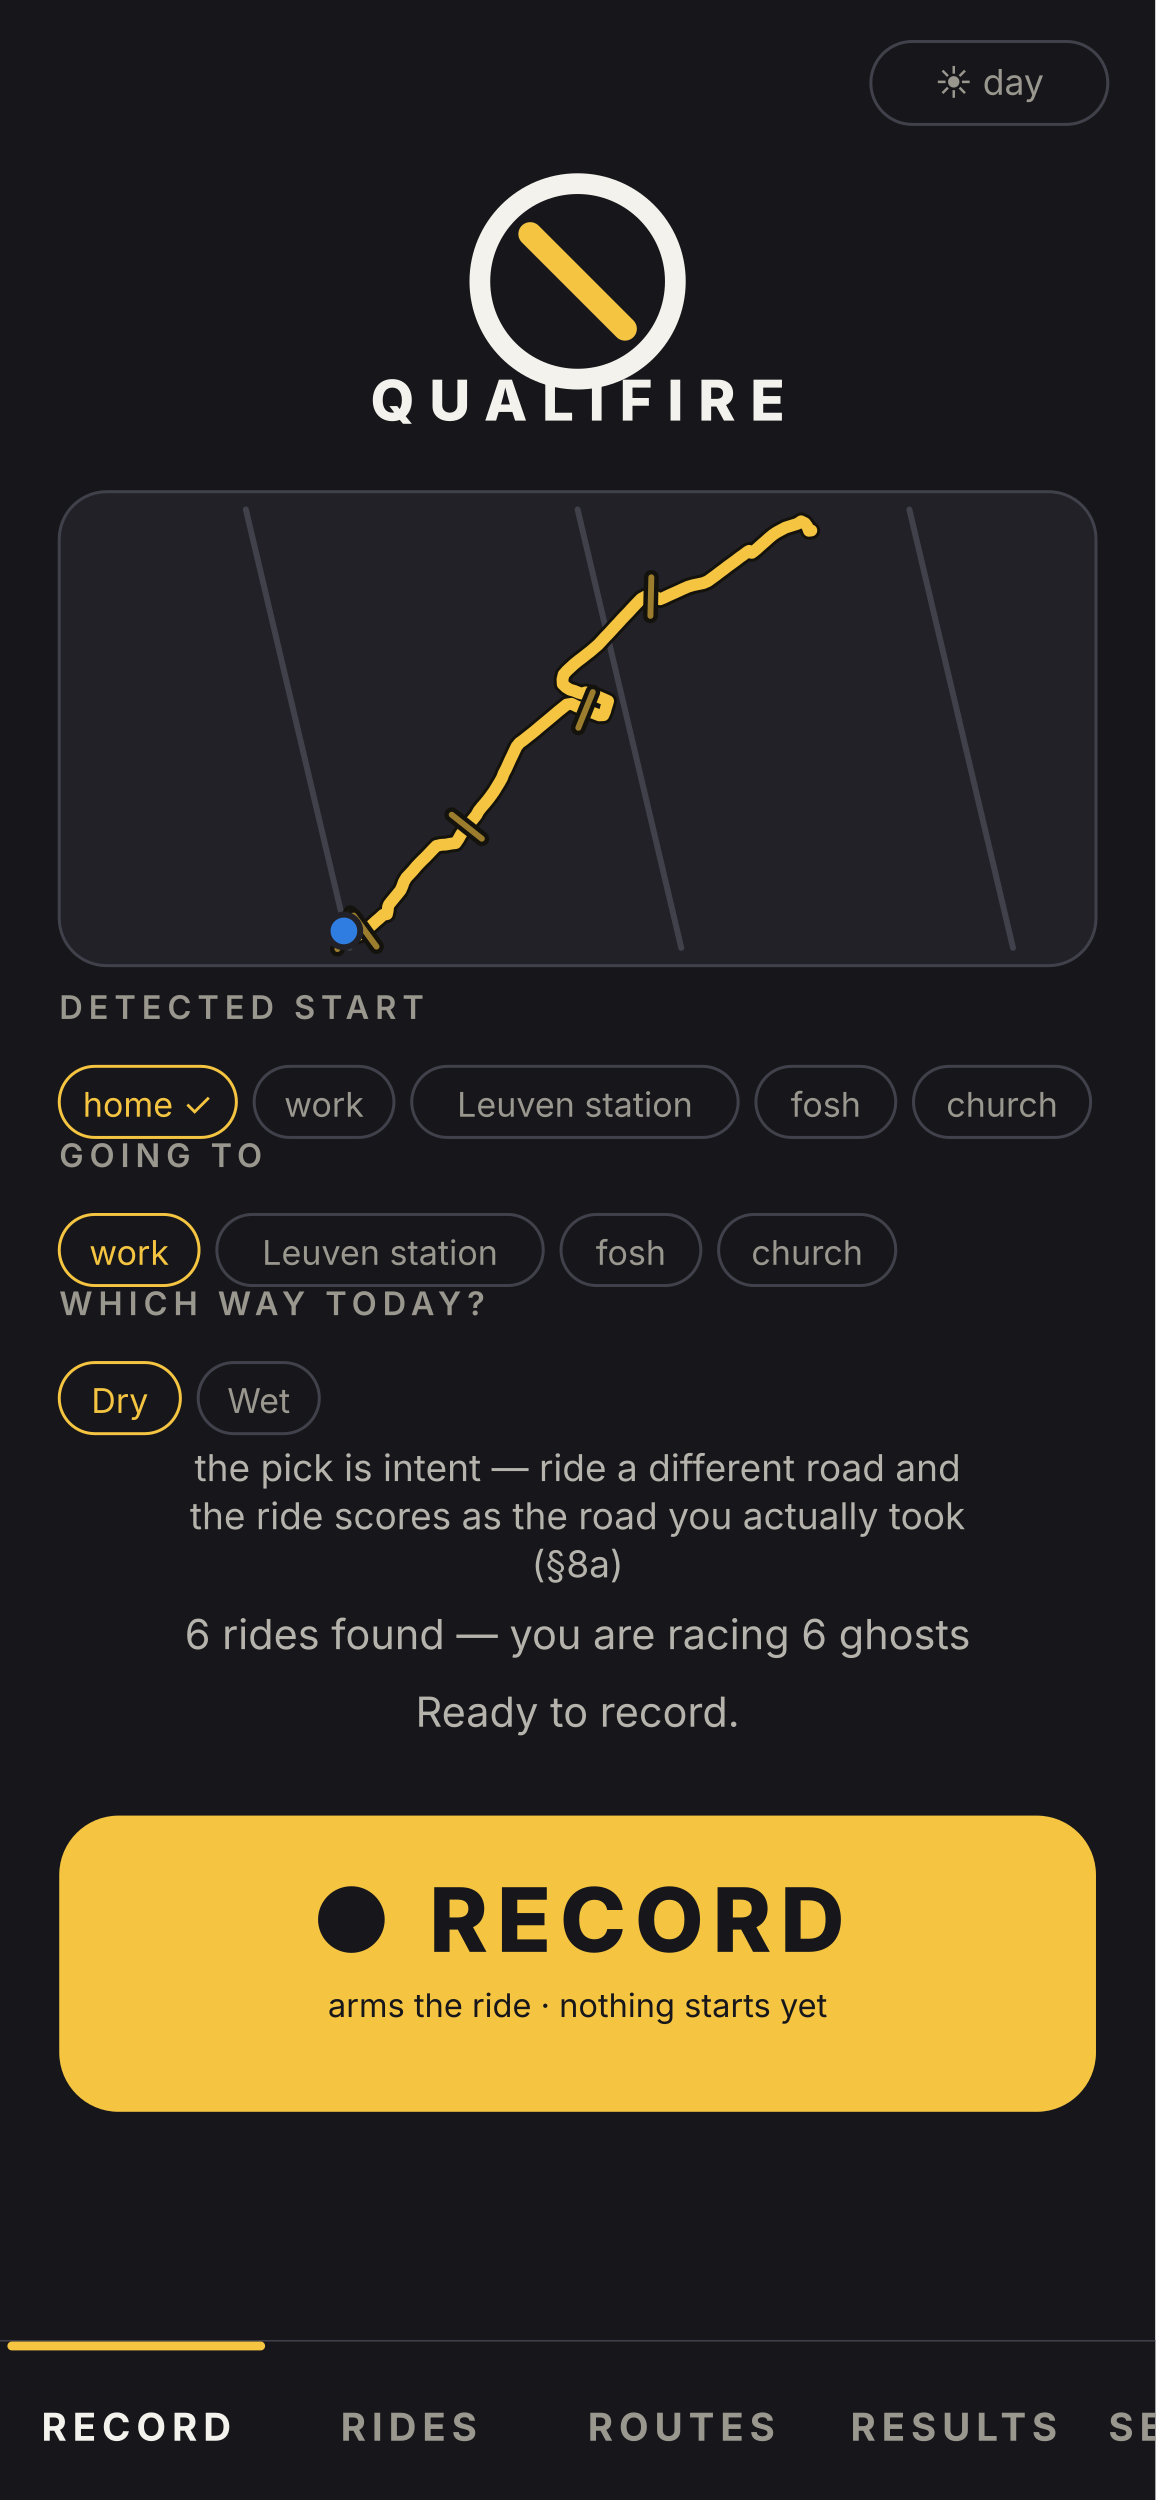
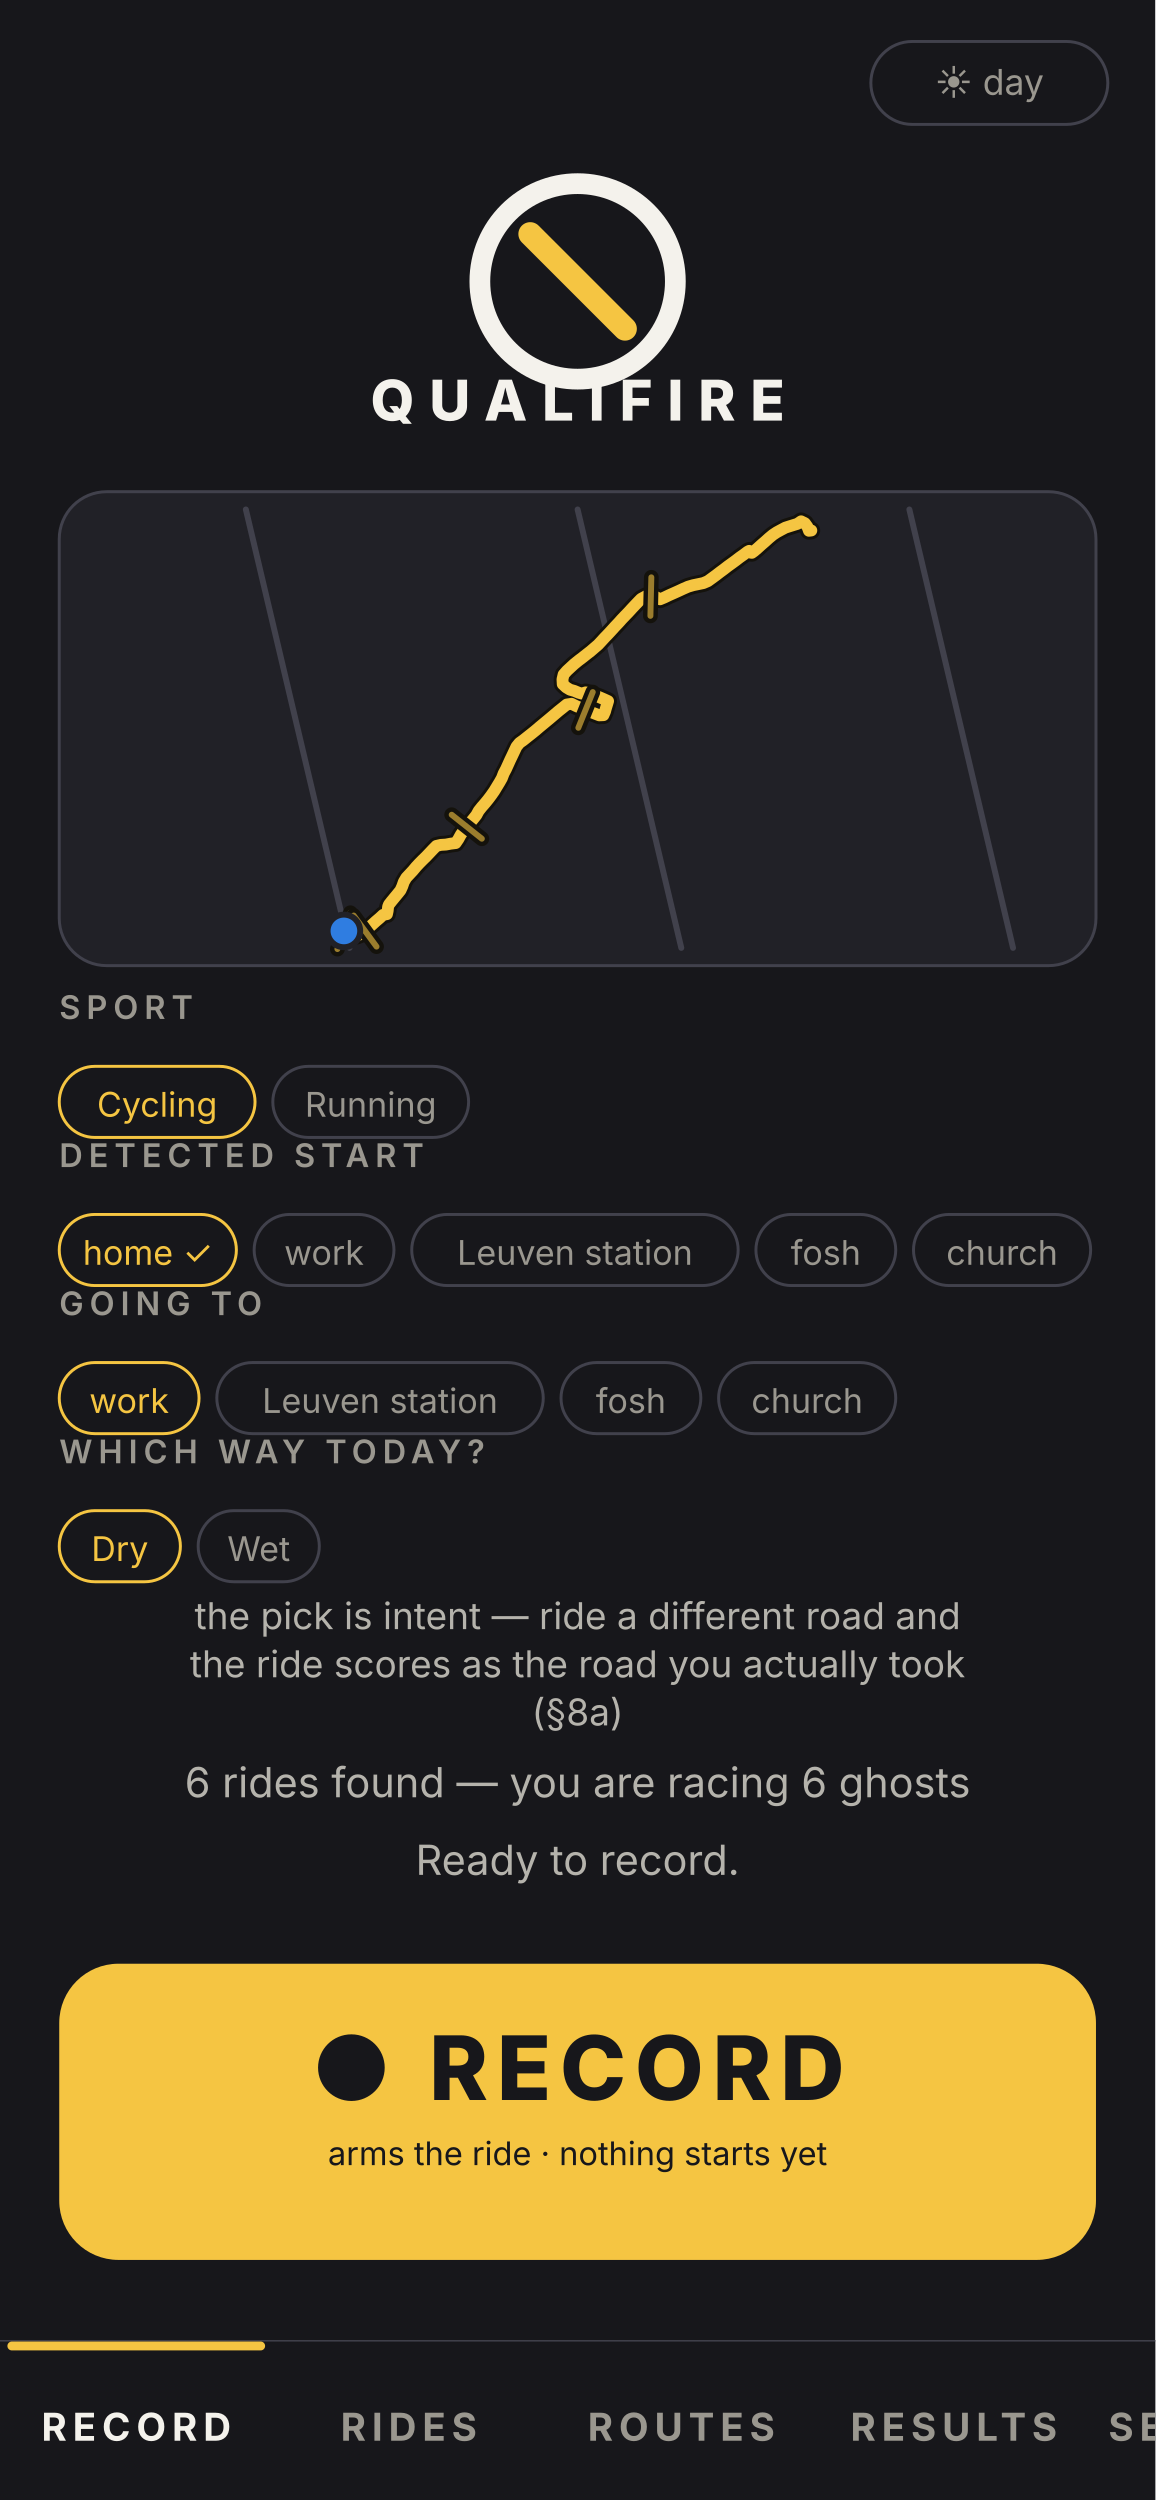
<svg xmlns="http://www.w3.org/2000/svg" viewBox="0 0 390 844" width="390" height="844">
  <defs>
    <clipPath id="tabbar_viewport_clip">
      <rect x="0" y="790" width="390" height="54" />
    </clipPath>
  </defs>
  <g id="bg">
    <rect id="bg_ground" x="0" y="0" width="390" height="844" fill="#17171b" />
  </g>
  <g id="content">
    <g id="content_theme_pill">
      <rect id="content_theme_pill_bg" x="294" y="14" width="80" height="28" fill="none" stroke="#41414c" stroke-width="1" rx="14" />
      <text id="content_theme_pill_label" x="334" y="32" font-family="Inter, 'Segoe UI', system-ui, sans-serif" font-size="12" font-weight="400" fill="#9a978f" text-anchor="middle">☀ day</text>
    </g>
    <circle id="content_logo_ring" cx="195" cy="95" r="33" fill="none" stroke="#F4F2EC" stroke-width="7" />
    <line id="content_logo_slash" x1="179" y1="79" x2="211" y2="111" stroke="#F5C542" stroke-width="8" stroke-linecap="round" />
    <text id="content_app_title" x="195" y="142" font-family="Inter, 'Segoe UI', system-ui, sans-serif" font-size="19" font-weight="800" fill="#F4F2EC" text-anchor="middle" letter-spacing="5" style="text-transform:uppercase">QUALIFIRE</text>
    <g id="content_map">
      <rect id="content_map_ground" x="20" y="166" width="350" height="160" fill="#212127" stroke="#41414c" stroke-width="1" rx="16" />
      <line id="content_map_street_1" x1="83" y1="172" x2="118" y2="320" stroke="#41414c" stroke-width="2" stroke-linecap="round" />
      <line id="content_map_street_2" x1="195" y1="172" x2="230" y2="320" stroke="#41414c" stroke-width="2" stroke-linecap="round" />
      <line id="content_map_street_3" x1="307" y1="172" x2="342" y2="320" stroke="#41414c" stroke-width="2" stroke-linecap="round" />
      <path id="content_map_route_line_casing" d="M116.1 314.28 L116.68 314.23 L117.09 314.63 L118.24 315.19 L119.87 316 L120.77 315.75 L122.01 315.24 L123.26 314.33 L124.44 313.22 L125.66 312.15 L126.87 311.04 L128.12 309.98 L129.33 308.86 L130.64 308.61 L130.87 307.55 L131.03 306.08 L131.31 305.37 L132.18 304.26 L133.23 302.99 L134.19 301.83 L135.21 300.56 L135.82 299.2 L136.33 297.73 L137.16 296.31 L138.34 295.05 L139.43 293.88 L140.48 292.62 L141.57 291.45 L142.72 290.29 L143.87 289.17 L145.02 287.96 L146.17 286.74 L147.32 285.58 L148.86 285.23 L150.52 285.13 L152.18 284.82 L153.84 284.62 L154.74 283.3 L155.57 281.78 L156.53 280.42 L157.58 279.1 L158.64 277.84 L159.75 276.52 L160.81 275.2 L161.61 273.74 L162.66 272.42 L163.81 271.1 L164.87 269.79 L165.86 268.47 L166.85 267.06 L167.74 265.59 L168.61 264.17 L169.44 262.7 L170.04 261.13 L170.84 259.62 L171.51 258.15 L172.22 256.58 L172.95 255.06 L173.69 253.49 L174.36 252.07 L175.38 250.81 L176.72 249.85 L178.06 248.78 L179.41 247.72 L180.72 246.66 L182.03 245.54 L183.37 244.43 L184.71 243.32 L186.05 242.2 L187.36 241.09 L188.67 239.98 L190.02 238.91 L191.33 237.85 L192.95 237.6 L194.49 238.36 L196.02 239.02 L197.68 239.67 L199.22 240.28 L200.75 240.89 L202.32 241.5 L203.72 241.44 L204.27 240.18 L204.46 239.42 L205.29 236.69 L203.85 236.03 L202.32 235.37 L200.75 234.81 L199.25 234.16 L197.72 233.75 L196.41 234.16 L195.32 233.85 L193.88 233.25 L192.44 232.84 L191.17 232.08 L189.98 230.97 L189.89 229.35 L190.27 227.73 L191.39 226.46 L192.64 225.3 L193.79 224.24 L195.29 223.02 L196.63 222.01 L197.97 220.95 L199.41 219.83 L200.75 218.67 L201.93 217.66 L203.02 216.49 L204.17 215.23 L205.35 214.01 L206.47 212.8 L207.62 211.53 L208.77 210.32 L209.86 209.1 L211.01 207.89 L212.1 206.77 L213.25 205.51 L214.3 204.39 L215.45 203.18 L216.44 202.17 L218.01 201.31 L219.73 201.41 L221.52 201.61 L222.83 202.32 L224.3 201.71 L225.87 200.95 L227.47 200.24 L229.03 199.54 L230.66 198.78 L232.29 198.07 L234.02 197.56 L235.71 197.21 L237.44 196.85 L238.97 196.2 L240.31 195.23 L241.69 194.22 L243 193.21 L244.37 192.2 L245.68 191.18 L247.02 190.22 L248.4 189.21 L249.71 188.2 L251.08 187.24 L252.36 186.27 L252.93 185.97 L253.48 186.58 L253.83 186.63 L254.6 186.07 L255.78 185.06 L257.06 183.9 L258.3 182.83 L259.58 181.67 L260.92 180.56 L262.23 179.69 L263.61 178.94 L265.14 178.13 L266.74 177.62 L268.05 177.21 L269.2 176.86 L270.45 176 L271.76 176.66 L272.62 177.87 L273.1 179.19 L273.9 179.09" fill="none" stroke="#14120C" stroke-width="6" stroke-linecap="round" stroke-linejoin="round" />
      <path id="content_map_route_line" d="M116.1 314.28 L116.68 314.23 L117.09 314.63 L118.24 315.19 L119.87 316 L120.77 315.75 L122.01 315.24 L123.26 314.33 L124.44 313.22 L125.66 312.15 L126.87 311.04 L128.12 309.98 L129.33 308.86 L130.64 308.61 L130.87 307.55 L131.03 306.08 L131.31 305.37 L132.18 304.26 L133.23 302.99 L134.19 301.83 L135.21 300.56 L135.82 299.2 L136.33 297.73 L137.16 296.31 L138.34 295.05 L139.43 293.88 L140.48 292.62 L141.57 291.45 L142.72 290.29 L143.87 289.17 L145.02 287.96 L146.17 286.74 L147.32 285.58 L148.86 285.23 L150.52 285.13 L152.18 284.82 L153.84 284.62 L154.74 283.3 L155.57 281.78 L156.53 280.42 L157.58 279.1 L158.64 277.84 L159.75 276.52 L160.81 275.2 L161.61 273.74 L162.66 272.42 L163.81 271.1 L164.87 269.79 L165.86 268.47 L166.85 267.06 L167.74 265.59 L168.61 264.17 L169.44 262.7 L170.04 261.13 L170.84 259.62 L171.51 258.15 L172.22 256.58 L172.95 255.06 L173.69 253.49 L174.36 252.07 L175.38 250.81 L176.72 249.85 L178.06 248.78 L179.41 247.72 L180.72 246.66 L182.03 245.54 L183.37 244.43 L184.71 243.32 L186.05 242.2 L187.36 241.09 L188.67 239.98 L190.02 238.91 L191.33 237.85 L192.95 237.6 L194.49 238.36 L196.02 239.02 L197.68 239.67 L199.22 240.28 L200.75 240.89 L202.32 241.5 L203.72 241.44 L204.27 240.18 L204.46 239.42 L205.29 236.69 L203.85 236.03 L202.32 235.37 L200.75 234.81 L199.25 234.16 L197.72 233.75 L196.41 234.16 L195.32 233.85 L193.88 233.25 L192.44 232.84 L191.17 232.08 L189.98 230.97 L189.89 229.35 L190.27 227.73 L191.39 226.46 L192.64 225.3 L193.79 224.24 L195.29 223.02 L196.63 222.01 L197.97 220.95 L199.41 219.83 L200.75 218.67 L201.93 217.66 L203.02 216.49 L204.17 215.23 L205.35 214.01 L206.47 212.8 L207.62 211.53 L208.77 210.32 L209.86 209.1 L211.01 207.89 L212.1 206.77 L213.25 205.51 L214.3 204.39 L215.45 203.18 L216.44 202.17 L218.01 201.31 L219.73 201.41 L221.52 201.61 L222.83 202.32 L224.3 201.71 L225.87 200.95 L227.47 200.24 L229.03 199.54 L230.66 198.78 L232.29 198.07 L234.02 197.56 L235.71 197.21 L237.44 196.85 L238.97 196.2 L240.31 195.23 L241.69 194.22 L243 193.21 L244.37 192.2 L245.68 191.18 L247.02 190.22 L248.4 189.21 L249.71 188.2 L251.08 187.24 L252.36 186.27 L252.93 185.97 L253.48 186.58 L253.83 186.63 L254.6 186.07 L255.78 185.06 L257.06 183.9 L258.3 182.83 L259.58 181.67 L260.92 180.56 L262.23 179.69 L263.61 178.94 L265.14 178.13 L266.74 177.62 L268.05 177.21 L269.2 176.86 L270.45 176 L271.76 176.66 L272.62 177.87 L273.1 179.19 L273.9 179.09" fill="none" stroke="#F5C542" stroke-width="4" stroke-linecap="round" stroke-linejoin="round" />
      <line id="content_map_gate_tick_1_casing" x1="118.29" y1="308.16" x2="113.91" y2="320.4" stroke="#14120C" stroke-width="5" stroke-linecap="round" />
      <line id="content_map_gate_tick_1" x1="118.29" y1="308.16" x2="113.91" y2="320.4" stroke="#F5C542" stroke-width="2" stroke-linecap="round" opacity="0.6" />
      <line id="content_map_gate_tick_2_casing" x1="119.41" y1="309.09" x2="127.11" y2="319.57" stroke="#14120C" stroke-width="5" stroke-linecap="round" />
      <line id="content_map_gate_tick_2" x1="119.41" y1="309.09" x2="127.11" y2="319.57" stroke="#F5C542" stroke-width="2" stroke-linecap="round" opacity="0.6" />
      <line id="content_map_gate_tick_3_casing" x1="152.49" y1="275.06" x2="162.67" y2="283.15" stroke="#14120C" stroke-width="5" stroke-linecap="round" />
      <line id="content_map_gate_tick_3" x1="152.49" y1="275.06" x2="162.67" y2="283.15" stroke="#F5C542" stroke-width="2" stroke-linecap="round" opacity="0.6" />
      <line id="content_map_gate_tick_4_casing" x1="200.12" y1="233.65" x2="195.25" y2="245.7" stroke="#14120C" stroke-width="5" stroke-linecap="round" />
      <line id="content_map_gate_tick_4" x1="200.12" y1="233.65" x2="195.25" y2="245.7" stroke="#F5C542" stroke-width="2" stroke-linecap="round" opacity="0.6" />
      <line id="content_map_gate_tick_5_casing" x1="219.89" y1="194.91" x2="219.58" y2="207.91" stroke="#14120C" stroke-width="5" stroke-linecap="round" />
      <line id="content_map_gate_tick_5" x1="219.89" y1="194.91" x2="219.58" y2="207.91" stroke="#F5C542" stroke-width="2" stroke-linecap="round" opacity="0.6" />
      <circle id="content_map_rider_dot" cx="116.1" cy="314.28" r="5.5" fill="#2F7DE1" stroke="#212127" stroke-width="2" />
      <rect id="content_map_placeholder_note" x="20" y="166" width="4" height="4" fill="none" />
    </g>
-     <text id="content_flow_from_label" x="20" y="344" font-family="Inter, 'Segoe UI', system-ui, sans-serif" font-size="11" font-weight="600" fill="#9a978f" text-anchor="start" letter-spacing="2">DETECTED START</text>
+     <text id="content_flow_sport_label" x="20" y="344" font-family="Inter, 'Segoe UI', system-ui, sans-serif" font-size="11" font-weight="600" fill="#9a978f" text-anchor="start" letter-spacing="2">SPORT</text>
+     <g id="content_sport_pill_1">
+       <rect id="content_sport_pill_1_bg" x="20" y="360" width="66.1" height="24" fill="none" stroke="#F5C542" stroke-width="1" rx="12" />
+       <text id="content_sport_pill_1_label" x="53.05" y="377" font-family="Inter, 'Segoe UI', system-ui, sans-serif" font-size="11.5" font-weight="400" fill="#F5C542" text-anchor="middle">Cycling</text>
+     </g>
+     <g id="content_sport_pill_2">
+       <rect id="content_sport_pill_2_bg" x="92.1" y="360" width="66.1" height="24" fill="none" stroke="#41414c" stroke-width="1" rx="12" />
+       <text id="content_sport_pill_2_label" x="125.15" y="377" font-family="Inter, 'Segoe UI', system-ui, sans-serif" font-size="11.5" font-weight="400" fill="#9a978f" text-anchor="middle">Running</text>
+     </g>
+     <text id="content_flow_from_label" x="20" y="394" font-family="Inter, 'Segoe UI', system-ui, sans-serif" font-size="11" font-weight="600" fill="#9a978f" text-anchor="start" letter-spacing="2">DETECTED START</text>
    <g id="content_from_pill_1">
-       <rect id="content_from_pill_1_bg" x="20" y="360" width="59.8" height="24" fill="none" stroke="#F5C542" stroke-width="1" rx="12" />
-       <text id="content_from_pill_1_label" x="49.9" y="377" font-family="Inter, 'Segoe UI', system-ui, sans-serif" font-size="11.5" font-weight="400" fill="#F5C542" text-anchor="middle">home ✓</text>
+       <rect id="content_from_pill_1_bg" x="20" y="410" width="59.8" height="24" fill="none" stroke="#F5C542" stroke-width="1" rx="12" />
+       <text id="content_from_pill_1_label" x="49.9" y="427" font-family="Inter, 'Segoe UI', system-ui, sans-serif" font-size="11.5" font-weight="400" fill="#F5C542" text-anchor="middle">home ✓</text>
    </g>
    <g id="content_from_pill_2">
-       <rect id="content_from_pill_2_bg" x="85.8" y="360" width="47.2" height="24" fill="none" stroke="#41414c" stroke-width="1" rx="12" />
-       <text id="content_from_pill_2_label" x="109.4" y="377" font-family="Inter, 'Segoe UI', system-ui, sans-serif" font-size="11.5" font-weight="400" fill="#9a978f" text-anchor="middle">work</text>
+       <rect id="content_from_pill_2_bg" x="85.8" y="410" width="47.2" height="24" fill="none" stroke="#41414c" stroke-width="1" rx="12" />
+       <text id="content_from_pill_2_label" x="109.4" y="427" font-family="Inter, 'Segoe UI', system-ui, sans-serif" font-size="11.5" font-weight="400" fill="#9a978f" text-anchor="middle">work</text>
    </g>
    <g id="content_from_pill_3">
-       <rect id="content_from_pill_3_bg" x="139" y="360" width="110.2" height="24" fill="none" stroke="#41414c" stroke-width="1" rx="12" />
-       <text id="content_from_pill_3_label" x="194.1" y="377" font-family="Inter, 'Segoe UI', system-ui, sans-serif" font-size="11.5" font-weight="400" fill="#9a978f" text-anchor="middle">Leuven station</text>
+       <rect id="content_from_pill_3_bg" x="139" y="410" width="110.2" height="24" fill="none" stroke="#41414c" stroke-width="1" rx="12" />
+       <text id="content_from_pill_3_label" x="194.1" y="427" font-family="Inter, 'Segoe UI', system-ui, sans-serif" font-size="11.5" font-weight="400" fill="#9a978f" text-anchor="middle">Leuven station</text>
    </g>
    <g id="content_from_pill_4">
-       <rect id="content_from_pill_4_bg" x="255.2" y="360" width="47.2" height="24" fill="none" stroke="#41414c" stroke-width="1" rx="12" />
-       <text id="content_from_pill_4_label" x="278.8" y="377" font-family="Inter, 'Segoe UI', system-ui, sans-serif" font-size="11.5" font-weight="400" fill="#9a978f" text-anchor="middle">fosh</text>
+       <rect id="content_from_pill_4_bg" x="255.2" y="410" width="47.2" height="24" fill="none" stroke="#41414c" stroke-width="1" rx="12" />
+       <text id="content_from_pill_4_label" x="278.8" y="427" font-family="Inter, 'Segoe UI', system-ui, sans-serif" font-size="11.5" font-weight="400" fill="#9a978f" text-anchor="middle">fosh</text>
    </g>
    <g id="content_from_pill_5">
-       <rect id="content_from_pill_5_bg" x="308.4" y="360" width="59.8" height="24" fill="none" stroke="#41414c" stroke-width="1" rx="12" />
-       <text id="content_from_pill_5_label" x="338.3" y="377" font-family="Inter, 'Segoe UI', system-ui, sans-serif" font-size="11.5" font-weight="400" fill="#9a978f" text-anchor="middle">church</text>
+       <rect id="content_from_pill_5_bg" x="308.4" y="410" width="59.8" height="24" fill="none" stroke="#41414c" stroke-width="1" rx="12" />
+       <text id="content_from_pill_5_label" x="338.3" y="427" font-family="Inter, 'Segoe UI', system-ui, sans-serif" font-size="11.5" font-weight="400" fill="#9a978f" text-anchor="middle">church</text>
    </g>
-     <text id="content_flow_to_label" x="20" y="394" font-family="Inter, 'Segoe UI', system-ui, sans-serif" font-size="11" font-weight="600" fill="#9a978f" text-anchor="start" letter-spacing="2">GOING TO</text>
+     <text id="content_flow_to_label" x="20" y="444" font-family="Inter, 'Segoe UI', system-ui, sans-serif" font-size="11" font-weight="600" fill="#9a978f" text-anchor="start" letter-spacing="2">GOING TO</text>
    <g id="content_to_pill_1">
-       <rect id="content_to_pill_1_bg" x="20" y="410" width="47.2" height="24" fill="none" stroke="#F5C542" stroke-width="1" rx="12" />
-       <text id="content_to_pill_1_label" x="43.6" y="427" font-family="Inter, 'Segoe UI', system-ui, sans-serif" font-size="11.5" font-weight="400" fill="#F5C542" text-anchor="middle">work</text>
+       <rect id="content_to_pill_1_bg" x="20" y="460" width="47.2" height="24" fill="none" stroke="#F5C542" stroke-width="1" rx="12" />
+       <text id="content_to_pill_1_label" x="43.6" y="477" font-family="Inter, 'Segoe UI', system-ui, sans-serif" font-size="11.5" font-weight="400" fill="#F5C542" text-anchor="middle">work</text>
    </g>
    <g id="content_to_pill_2">
-       <rect id="content_to_pill_2_bg" x="73.2" y="410" width="110.2" height="24" fill="none" stroke="#41414c" stroke-width="1" rx="12" />
-       <text id="content_to_pill_2_label" x="128.3" y="427" font-family="Inter, 'Segoe UI', system-ui, sans-serif" font-size="11.5" font-weight="400" fill="#9a978f" text-anchor="middle">Leuven station</text>
+       <rect id="content_to_pill_2_bg" x="73.2" y="460" width="110.2" height="24" fill="none" stroke="#41414c" stroke-width="1" rx="12" />
+       <text id="content_to_pill_2_label" x="128.3" y="477" font-family="Inter, 'Segoe UI', system-ui, sans-serif" font-size="11.5" font-weight="400" fill="#9a978f" text-anchor="middle">Leuven station</text>
    </g>
    <g id="content_to_pill_3">
-       <rect id="content_to_pill_3_bg" x="189.4" y="410" width="47.2" height="24" fill="none" stroke="#41414c" stroke-width="1" rx="12" />
-       <text id="content_to_pill_3_label" x="213" y="427" font-family="Inter, 'Segoe UI', system-ui, sans-serif" font-size="11.5" font-weight="400" fill="#9a978f" text-anchor="middle">fosh</text>
+       <rect id="content_to_pill_3_bg" x="189.4" y="460" width="47.2" height="24" fill="none" stroke="#41414c" stroke-width="1" rx="12" />
+       <text id="content_to_pill_3_label" x="213" y="477" font-family="Inter, 'Segoe UI', system-ui, sans-serif" font-size="11.5" font-weight="400" fill="#9a978f" text-anchor="middle">fosh</text>
    </g>
    <g id="content_to_pill_4">
-       <rect id="content_to_pill_4_bg" x="242.6" y="410" width="59.8" height="24" fill="none" stroke="#41414c" stroke-width="1" rx="12" />
-       <text id="content_to_pill_4_label" x="272.5" y="427" font-family="Inter, 'Segoe UI', system-ui, sans-serif" font-size="11.5" font-weight="400" fill="#9a978f" text-anchor="middle">church</text>
+       <rect id="content_to_pill_4_bg" x="242.6" y="460" width="59.8" height="24" fill="none" stroke="#41414c" stroke-width="1" rx="12" />
+       <text id="content_to_pill_4_label" x="272.5" y="477" font-family="Inter, 'Segoe UI', system-ui, sans-serif" font-size="11.5" font-weight="400" fill="#9a978f" text-anchor="middle">church</text>
    </g>
-     <text id="content_flow_way_label" x="20" y="444" font-family="Inter, 'Segoe UI', system-ui, sans-serif" font-size="11" font-weight="600" fill="#9a978f" text-anchor="start" letter-spacing="2">WHICH WAY TODAY?</text>
+     <text id="content_flow_way_label" x="20" y="494" font-family="Inter, 'Segoe UI', system-ui, sans-serif" font-size="11" font-weight="600" fill="#9a978f" text-anchor="start" letter-spacing="2">WHICH WAY TODAY?</text>
    <g id="content_way_pill_1">
-       <rect id="content_way_pill_1_bg" x="20" y="460" width="40.9" height="24" fill="none" stroke="#F5C542" stroke-width="1" rx="12" />
-       <text id="content_way_pill_1_label" x="40.45" y="477" font-family="Inter, 'Segoe UI', system-ui, sans-serif" font-size="11.5" font-weight="400" fill="#F5C542" text-anchor="middle">Dry</text>
+       <rect id="content_way_pill_1_bg" x="20" y="510" width="40.9" height="24" fill="none" stroke="#F5C542" stroke-width="1" rx="12" />
+       <text id="content_way_pill_1_label" x="40.45" y="527" font-family="Inter, 'Segoe UI', system-ui, sans-serif" font-size="11.5" font-weight="400" fill="#F5C542" text-anchor="middle">Dry</text>
    </g>
    <g id="content_way_pill_2">
-       <rect id="content_way_pill_2_bg" x="66.9" y="460" width="40.9" height="24" fill="none" stroke="#41414c" stroke-width="1" rx="12" />
-       <text id="content_way_pill_2_label" x="87.35" y="477" font-family="Inter, 'Segoe UI', system-ui, sans-serif" font-size="11.5" font-weight="400" fill="#9a978f" text-anchor="middle">Wet</text>
+       <rect id="content_way_pill_2_bg" x="66.9" y="510" width="40.9" height="24" fill="none" stroke="#41414c" stroke-width="1" rx="12" />
+       <text id="content_way_pill_2_label" x="87.35" y="527" font-family="Inter, 'Segoe UI', system-ui, sans-serif" font-size="11.5" font-weight="400" fill="#9a978f" text-anchor="middle">Wet</text>
    </g>
-     <text id="content_way_hint_l1" x="195" y="500" font-family="Inter, 'Segoe UI', system-ui, sans-serif" font-size="12.5" font-weight="400" fill="#b5b3ac" text-anchor="middle">the pick is intent — ride a different road and</text>
-     <text id="content_way_hint_l2" x="195" y="516.25" font-family="Inter, 'Segoe UI', system-ui, sans-serif" font-size="12.5" font-weight="400" fill="#b5b3ac" text-anchor="middle">the ride scores as the road you actually took</text>
-     <text id="content_way_hint_l3" x="195" y="532.5" font-family="Inter, 'Segoe UI', system-ui, sans-serif" font-size="12.5" font-weight="400" fill="#b5b3ac" text-anchor="middle">(§8a)</text>
-     <text id="content_ghost_line" x="195" y="556.75" font-family="Inter, 'Segoe UI', system-ui, sans-serif" font-size="14" font-weight="400" fill="#b5b3ac" text-anchor="middle">6 rides found — you are racing 6 ghosts</text>
-     <text id="content_ready_line" x="195" y="582.95" font-family="Inter, 'Segoe UI', system-ui, sans-serif" font-size="14" font-weight="400" fill="#b5b3ac" text-anchor="middle">Ready to record.</text>
+     <text id="content_way_hint_l1" x="195" y="550" font-family="Inter, 'Segoe UI', system-ui, sans-serif" font-size="12.5" font-weight="400" fill="#b5b3ac" text-anchor="middle">the pick is intent — ride a different road and</text>
+     <text id="content_way_hint_l2" x="195" y="566.25" font-family="Inter, 'Segoe UI', system-ui, sans-serif" font-size="12.5" font-weight="400" fill="#b5b3ac" text-anchor="middle">the ride scores as the road you actually took</text>
+     <text id="content_way_hint_l3" x="195" y="582.5" font-family="Inter, 'Segoe UI', system-ui, sans-serif" font-size="12.5" font-weight="400" fill="#b5b3ac" text-anchor="middle">(§8a)</text>
+     <text id="content_ghost_line" x="195" y="606.75" font-family="Inter, 'Segoe UI', system-ui, sans-serif" font-size="14" font-weight="400" fill="#b5b3ac" text-anchor="middle">6 rides found — you are racing 6 ghosts</text>
+     <text id="content_ready_line" x="195" y="632.95" font-family="Inter, 'Segoe UI', system-ui, sans-serif" font-size="14" font-weight="400" fill="#b5b3ac" text-anchor="middle">Ready to record.</text>
    <g id="content_record_button">
-       <rect id="content_record_button_bg" x="20" y="612.95" width="350" height="100" fill="#F5C542" rx="20" />
-       <text id="content_record_button_label" x="195" y="658.95" font-family="Inter, 'Segoe UI', system-ui, sans-serif" font-size="30" font-weight="800" fill="#17171b" text-anchor="middle" letter-spacing="3">● RECORD</text>
-       <text id="content_record_button_sub" x="195" y="680.95" font-family="Inter, 'Segoe UI', system-ui, sans-serif" font-size="11" font-weight="400" fill="#17171b" text-anchor="middle">arms the ride · nothing starts yet</text>
+       <rect id="content_record_button_bg" x="20" y="662.95" width="350" height="100" fill="#F5C542" rx="20" />
+       <text id="content_record_button_label" x="195" y="708.95" font-family="Inter, 'Segoe UI', system-ui, sans-serif" font-size="30" font-weight="800" fill="#17171b" text-anchor="middle" letter-spacing="3">● RECORD</text>
+       <text id="content_record_button_sub" x="195" y="730.95" font-family="Inter, 'Segoe UI', system-ui, sans-serif" font-size="11" font-weight="400" fill="#17171b" text-anchor="middle">arms the ride · nothing starts yet</text>
    </g>
  </g>
  <g id="tabbar" clip-path="url(#tabbar_viewport_clip)">
    <rect id="tabbar_bg" x="0" y="790" width="390" height="54" fill="#17171b" />
    <line id="tabbar_top_border" x1="0" y1="790" x2="390" y2="790" stroke="#41414c" stroke-width="1" stroke-linecap="round" />
    <line id="tabbar_record_active_bar" x1="4" y1="792" x2="88" y2="792" stroke="#F5C542" stroke-width="3" stroke-linecap="round" />
    <text id="tabbar_record_label" x="46" y="824" font-family="Inter, 'Segoe UI', system-ui, sans-serif" font-size="13" font-weight="700" fill="#F4F2EC" text-anchor="middle" letter-spacing="2" style="text-transform:uppercase">RECORD</text>
    <text id="tabbar_rides_label" x="138" y="824" font-family="Inter, 'Segoe UI', system-ui, sans-serif" font-size="13" font-weight="700" fill="#9a978f" text-anchor="middle" letter-spacing="2" style="text-transform:uppercase">RIDES</text>
    <text id="tabbar_routes_label" x="230" y="824" font-family="Inter, 'Segoe UI', system-ui, sans-serif" font-size="13" font-weight="700" fill="#9a978f" text-anchor="middle" letter-spacing="2" style="text-transform:uppercase">ROUTES</text>
    <text id="tabbar_results_label" x="322" y="824" font-family="Inter, 'Segoe UI', system-ui, sans-serif" font-size="13" font-weight="700" fill="#9a978f" text-anchor="middle" letter-spacing="2" style="text-transform:uppercase">RESULTS</text>
    <text id="tabbar_settings_label" x="414" y="824" font-family="Inter, 'Segoe UI', system-ui, sans-serif" font-size="13" font-weight="700" fill="#9a978f" text-anchor="middle" letter-spacing="2" style="text-transform:uppercase">SETTINGS</text>
    <text id="tabbar_demo_label" x="506" y="824" font-family="Inter, 'Segoe UI', system-ui, sans-serif" font-size="13" font-weight="700" fill="#9a978f" text-anchor="middle" letter-spacing="2" style="text-transform:uppercase">DEMO</text>
  </g>
</svg>
